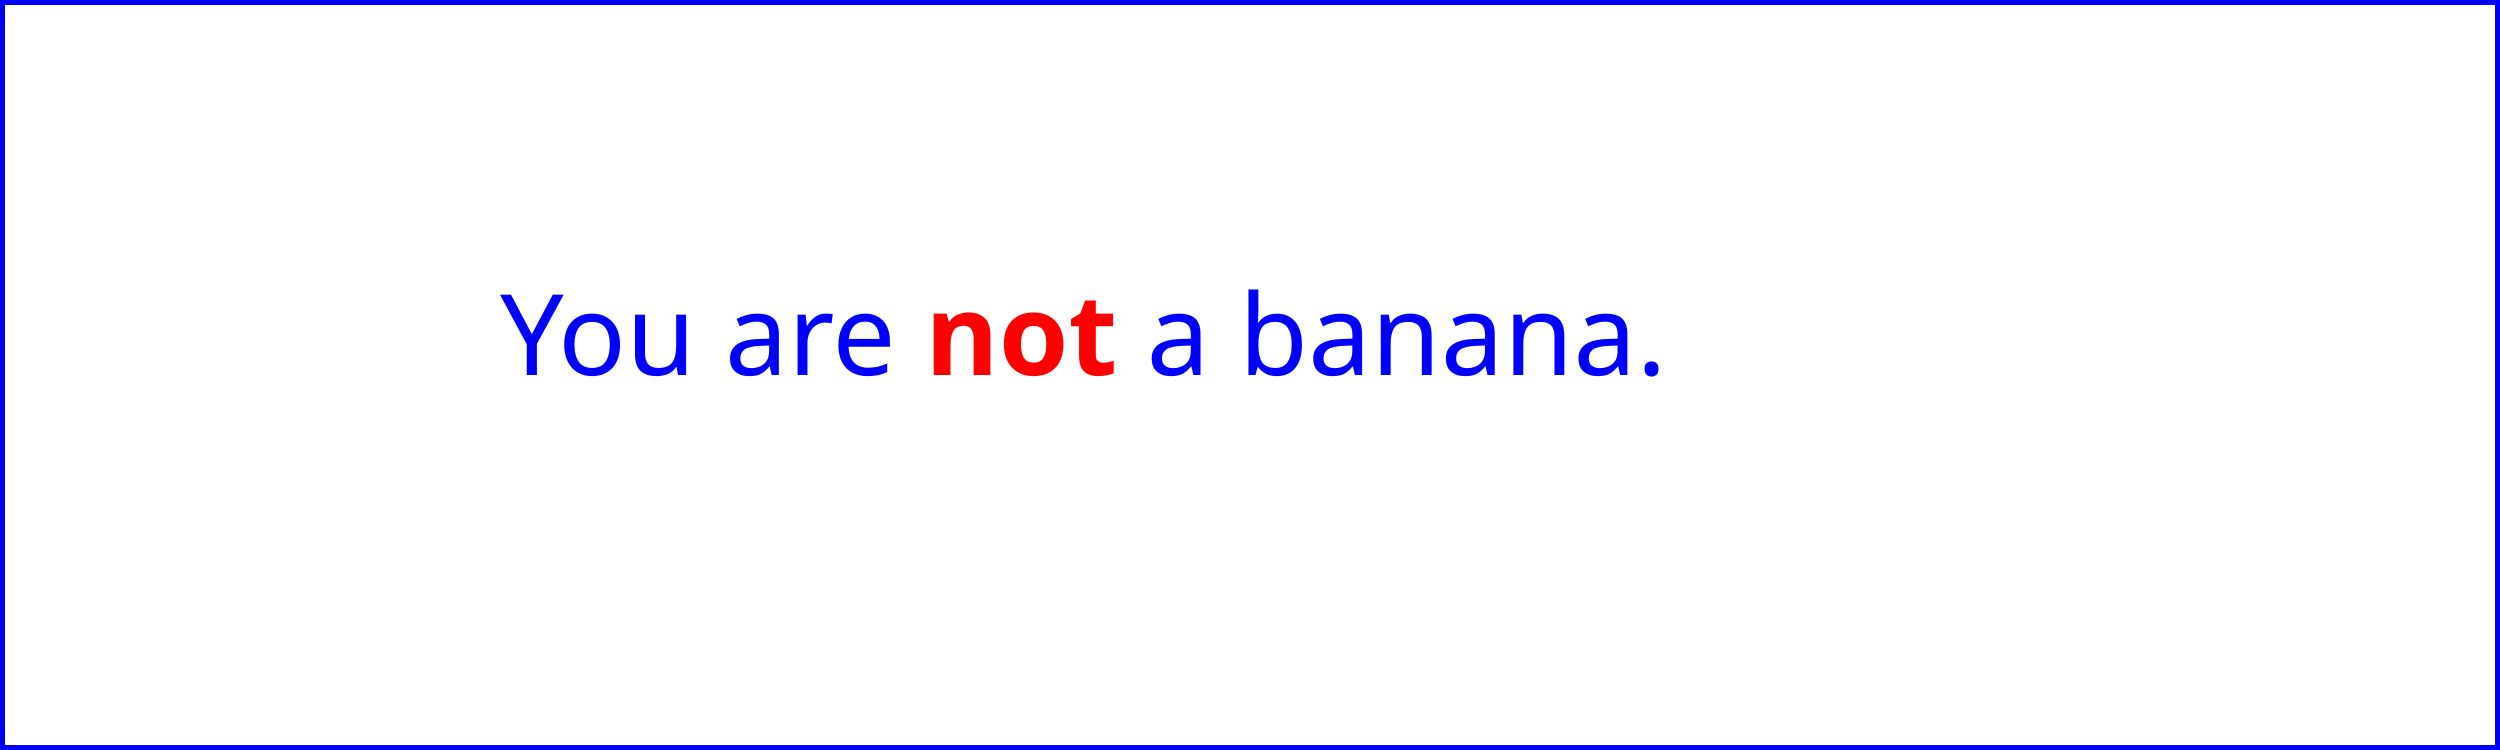
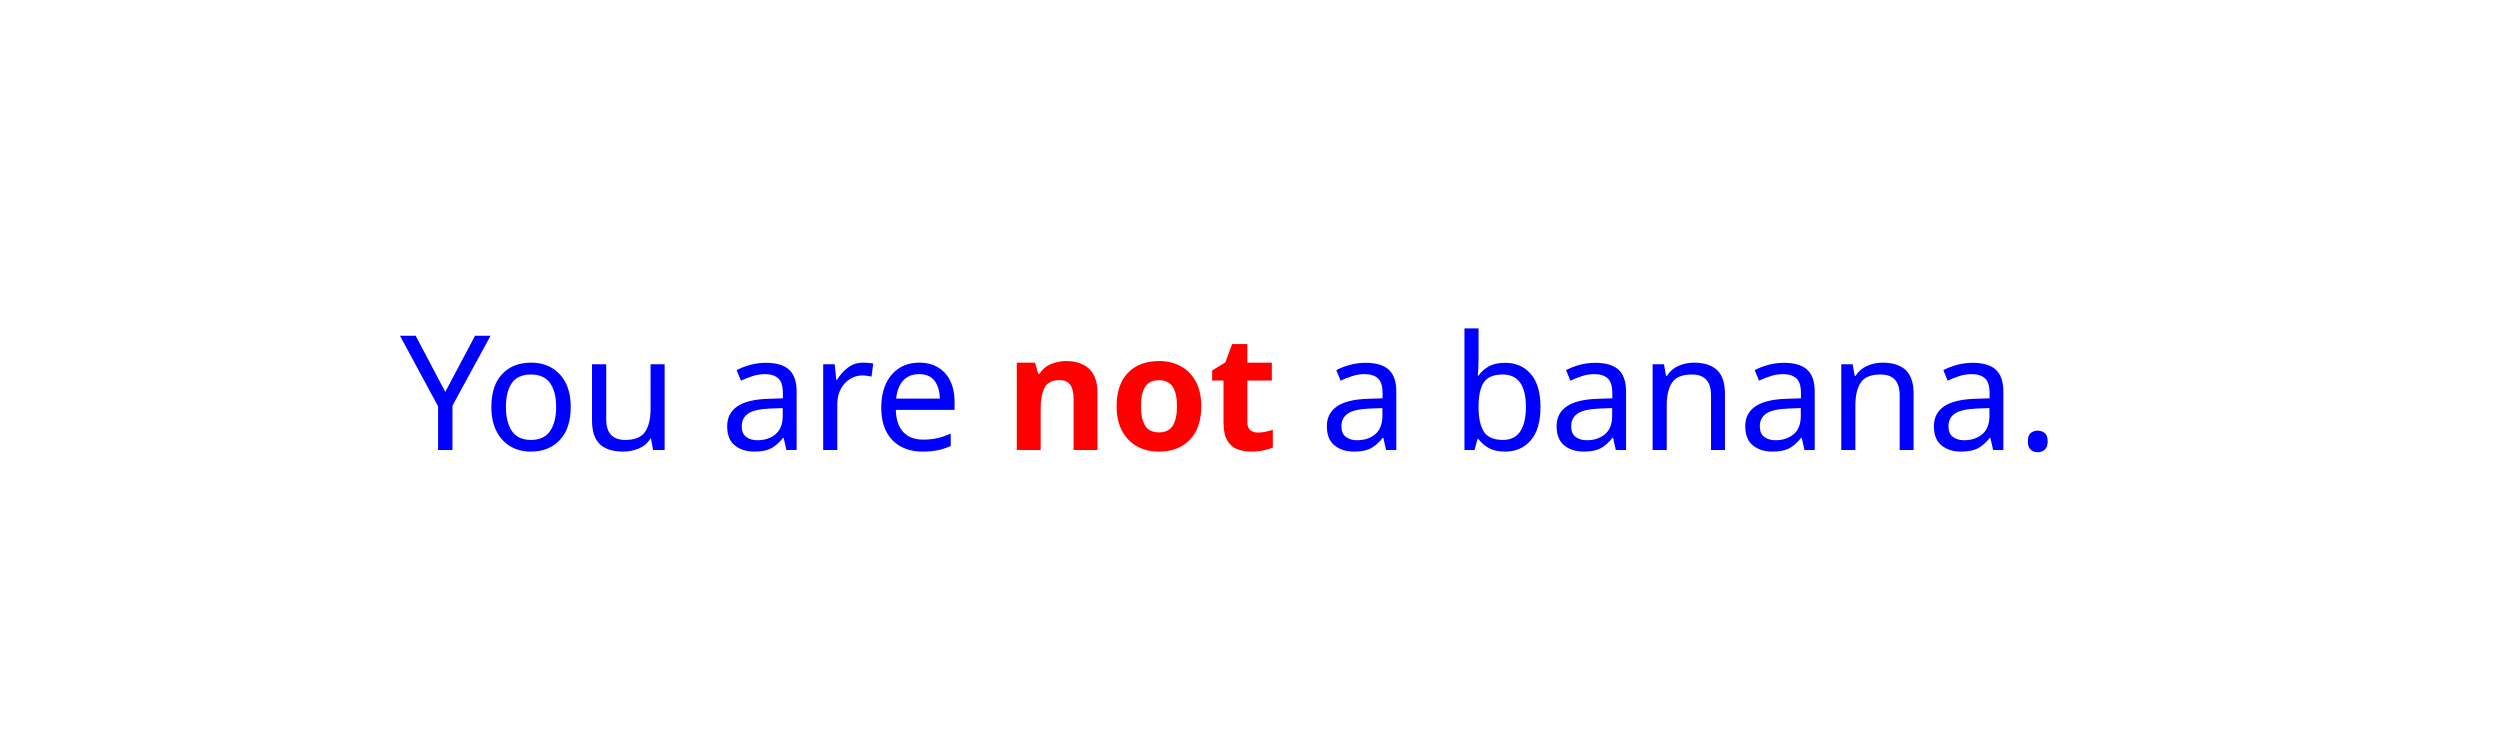
<svg xmlns="http://www.w3.org/2000/svg" width="10cm" height="3cm" viewBox="0 0 1000 300" version="1.1">
-   <g font-family="Verdana" font-size="45">
-     <text x="200" y="150" fill="blue">
+   <g font-family="Verdana" font-size="64">
+     <text x="160" y="180" fill="blue">
      You are
-         <tspan font-weight="bold" fill="red">not</tspan>
+       <tspan font-weight="bold" fill="red">not</tspan>
      a banana.
    </text>
  </g>
-   <rect x="1" y="1" width="998" height="298" fill="none" stroke="blue" stroke-width="2" />
</svg>
